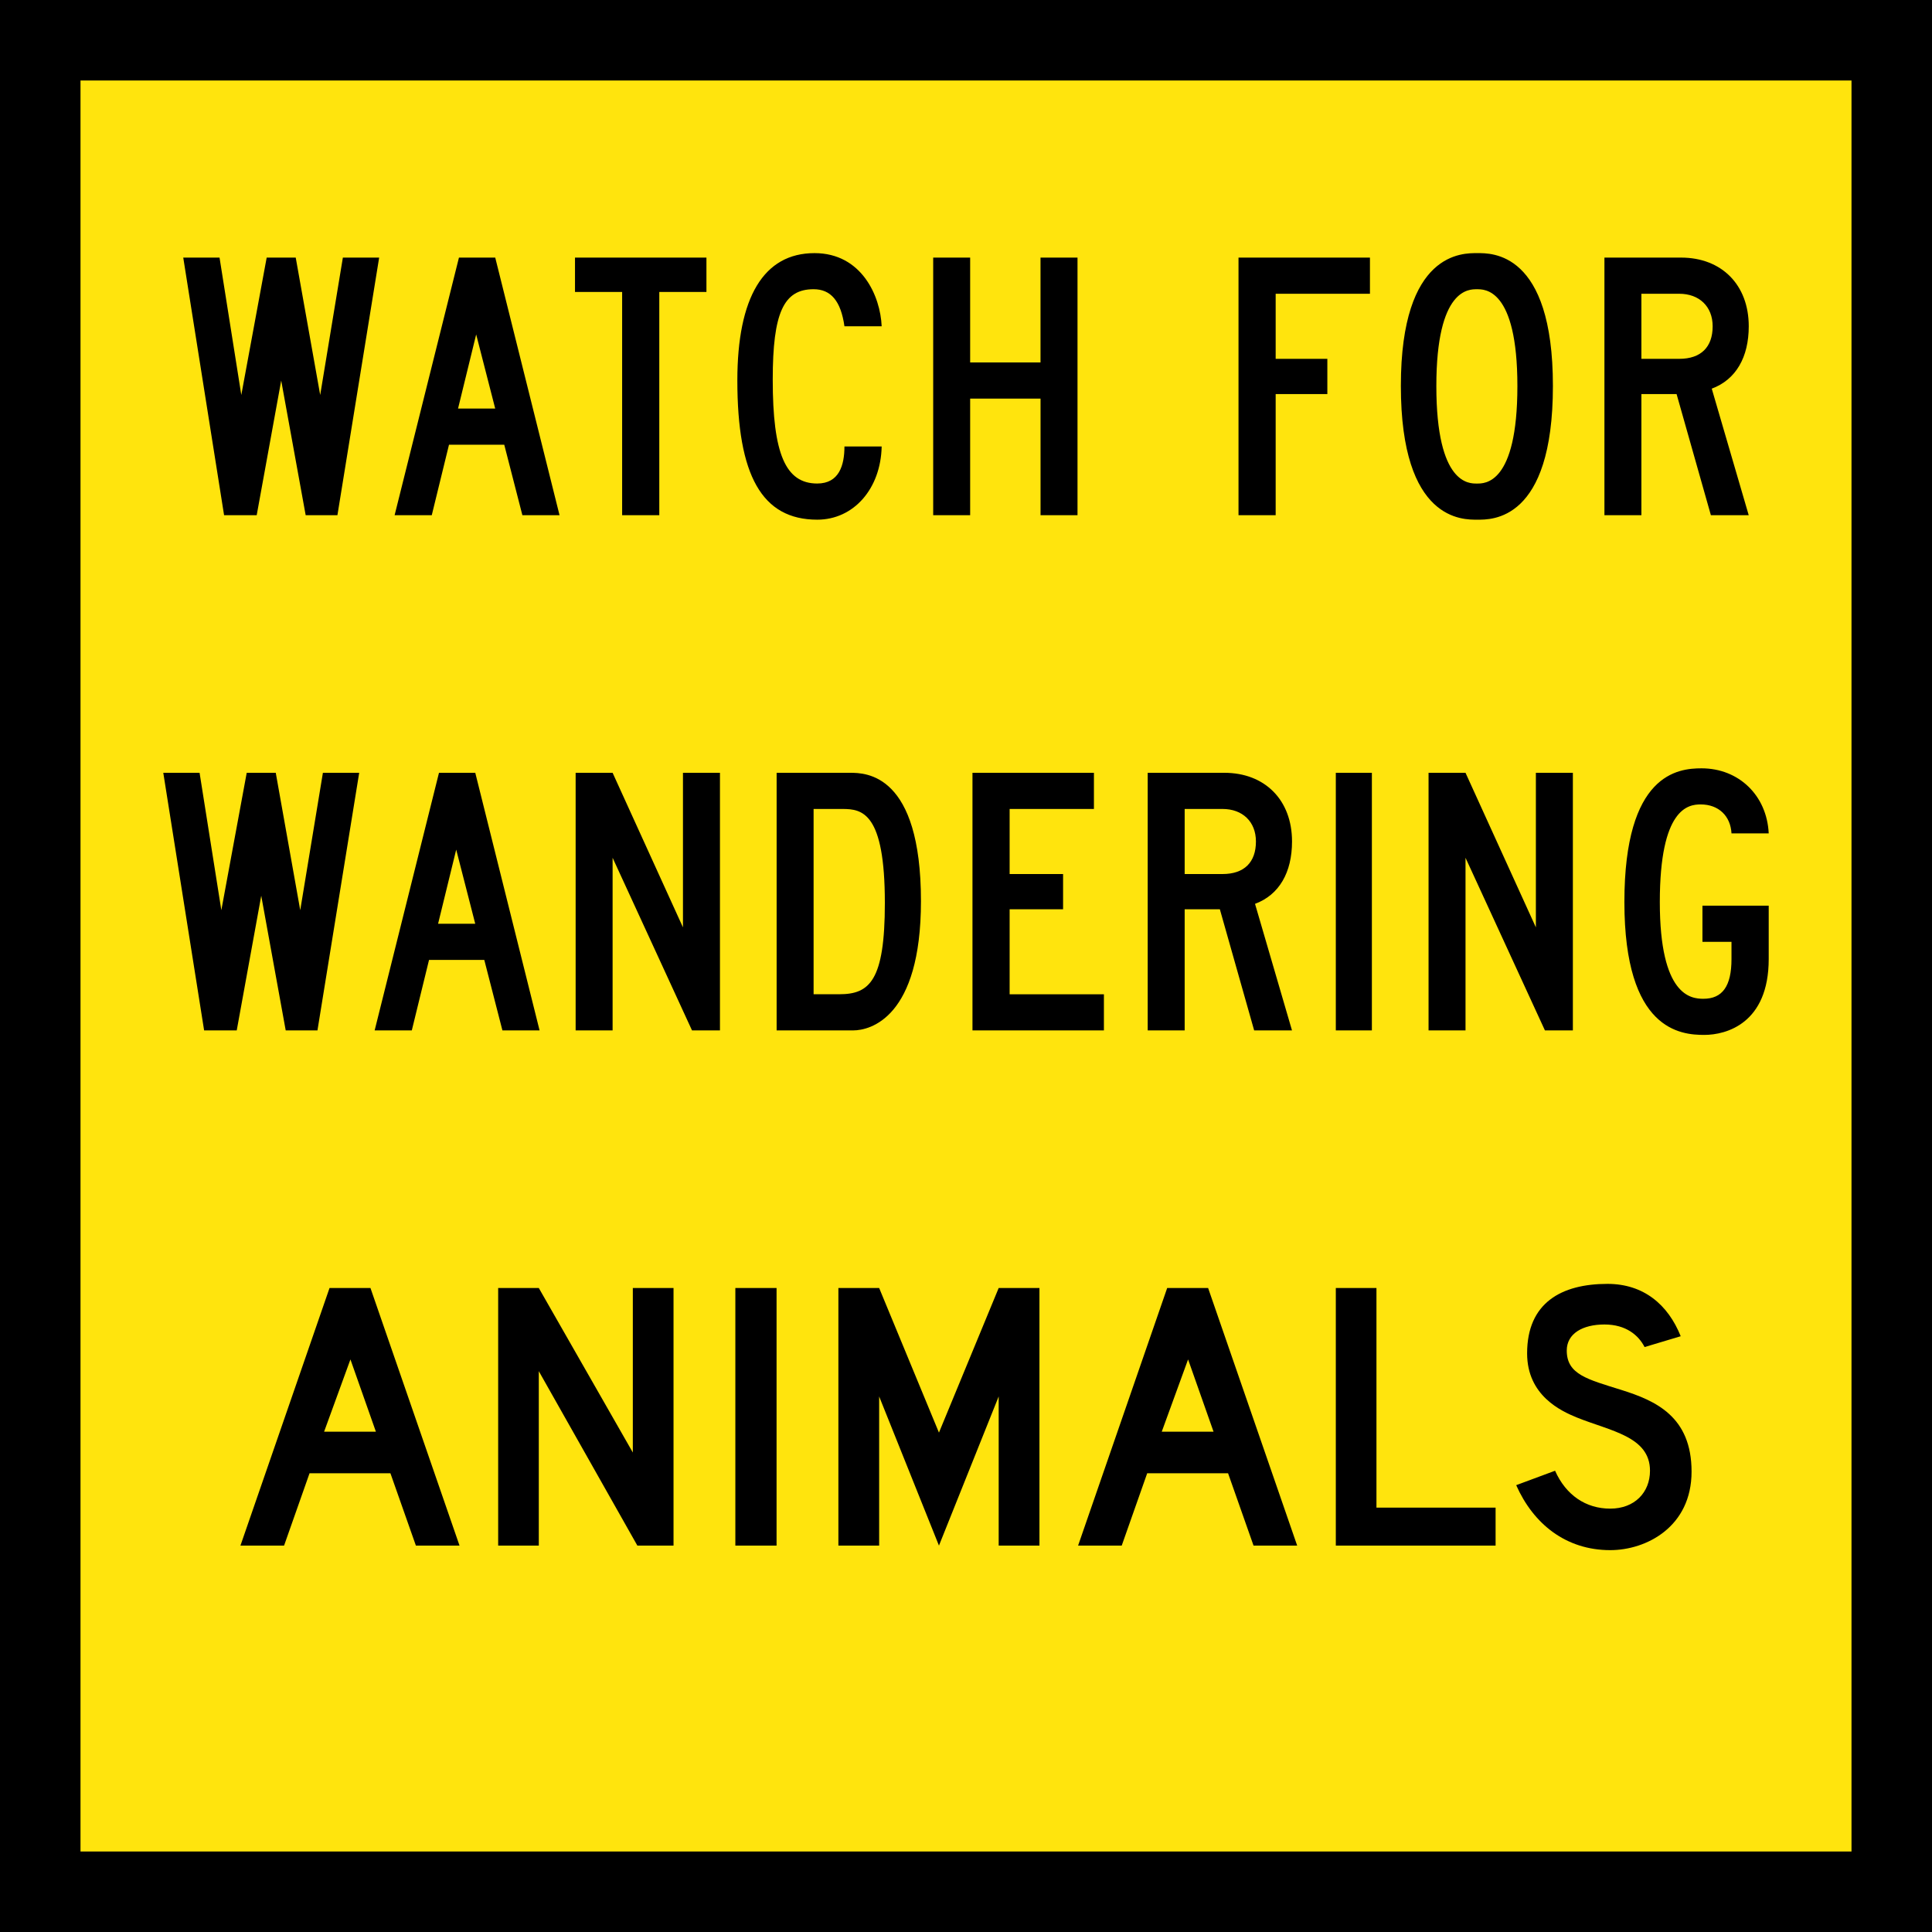
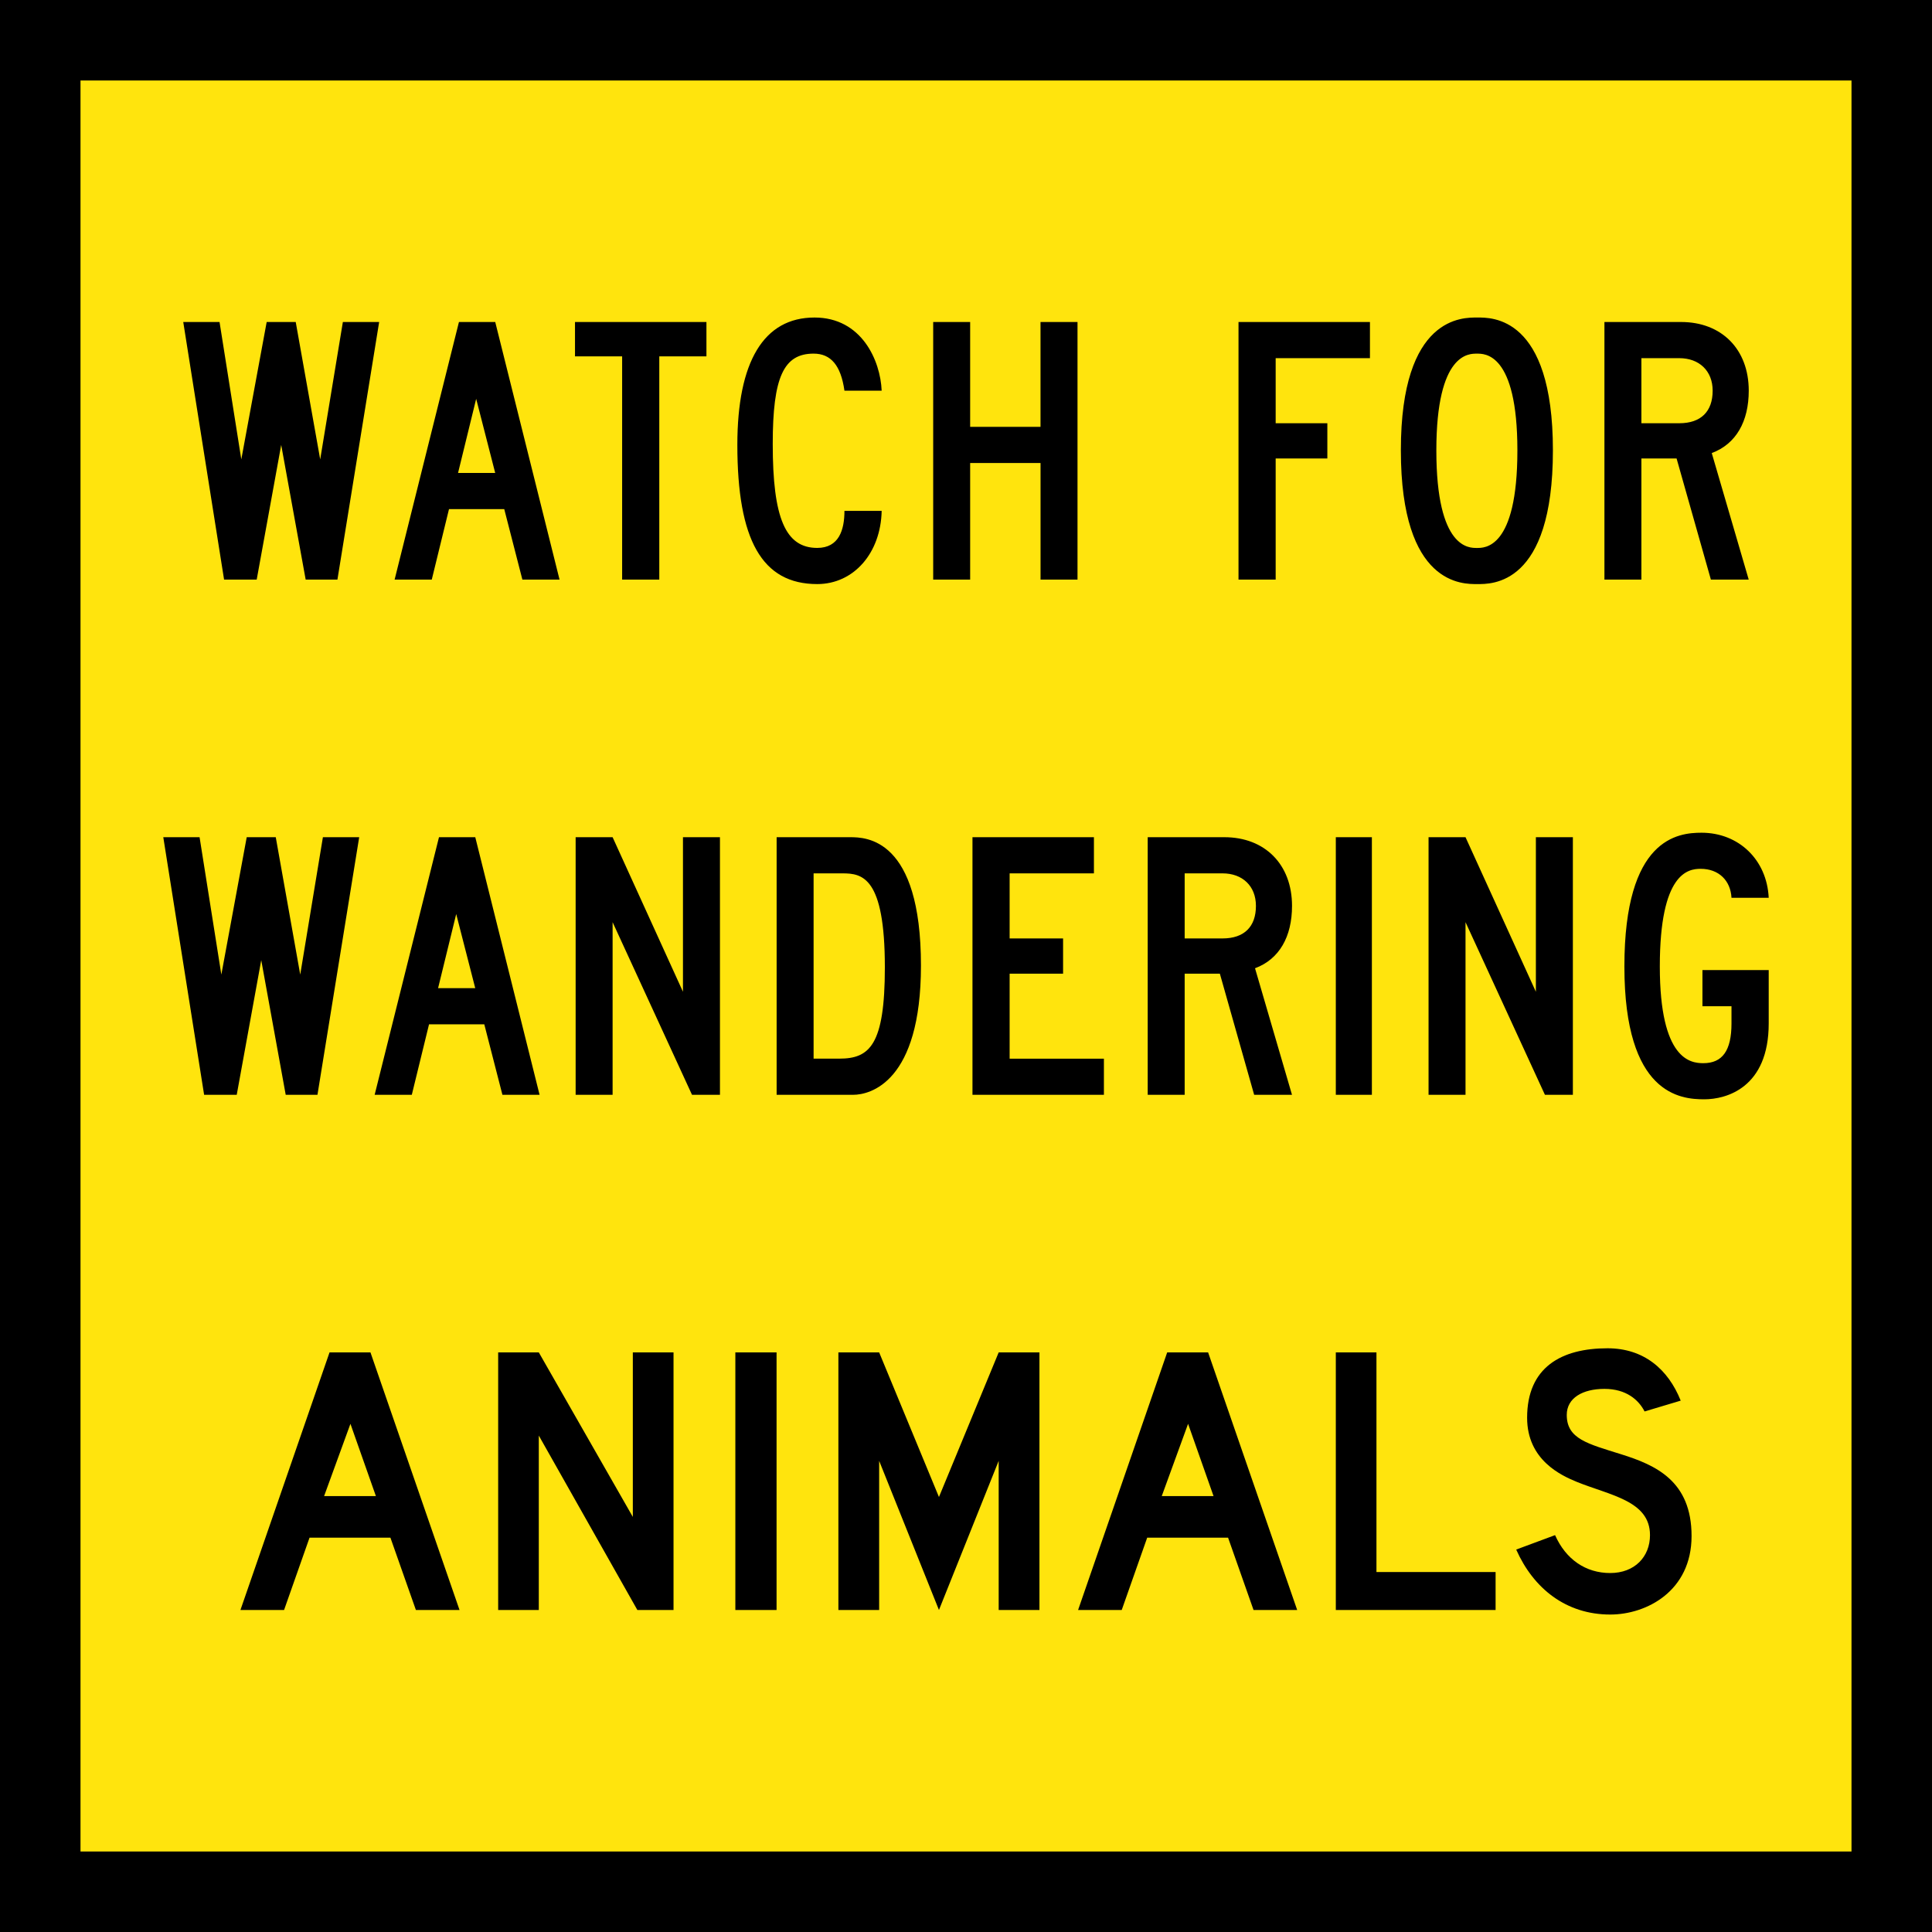
<svg xmlns="http://www.w3.org/2000/svg" version="1.1" width="21.17mm" height="21.17mm" viewBox="0 0 60 60">
  <g transform="scale(0.1)">
    <g id="panel">
      <path id="border" fill="#000" d="M0 0h600v600h-600Z" />
      <path id="ground" fill="#ffe40d" d="M25 25h550v550h-550Z" />
    </g>
    <g id="legend">
-       <path fill="#000" d="M104.79 160 117.75 80H106.48L99.44 122.67L91.84 80H82.82L74.94 122.67L68.18 80H56.91L69.59 160H79.72L87.33 118.18L94.93 160Z M162.23 160H173.77L153.8 80H142.53L122.55 160H134.09L139.44 138.11H156.6ZM147.88 103.86 153.79 126.88H142.25Z M204.75 90.67H219.39V80H178.57V90.67H193.21V160H204.75Z M273.81 101.33C273.42 91.98 267.61 78.61 252.95 78.61C237.16 78.61 228.99 92.35 228.99 118.16C228.99 147.64 236.61 161.39 253.8 161.39C265.08 161.39 273.53 151.84 273.81 138.65H262.25C262.25 144.54 260.57 150.16 253.8 150.16C243.93 150.16 239.98 140.9 239.98 117.88C239.98 97.12 243.37 89.82 252.67 89.82C258.03 89.82 261.14 93.47 262.25 101.33Z M323.15 160H334.63V80H323.14V112.56H301.29V80H289.81V160H301.29V123.79H323.15Z M396.17 91.23H425.45V80H384.63V160H396.17V122.39H412.22V111.44H396.17Z M458.79 161.39C463.1 161.39 482.27 162.05 482.27 119.86C482.27 77.97 463.1 78.61 458.79 78.61C454.48 78.61 435.05 77.94 435.05 119.83C435.05 162.05 454.48 161.39 458.79 161.39ZM471.24 119.89C471.24 150.64 460.94 150.17 458.66 150.17C456.38 150.17 446.07 150.64 446.07 119.89C446.07 89.36 456.38 89.83 458.66 89.83C460.94 89.83 471.24 89.36 471.24 119.89Z M531.33 160H543.08L531.6 120.7C539.16 117.89 543.09 110.87 543.09 101.33C543.09 88.42 534.63 80 522.08 80H498.27V160H509.75V122.39H520.68ZM521.52 91.23C527.68 91.23 531.88 95.15 531.88 101.33C531.88 107.79 528.25 111.44 521.51 111.44H509.75V91.23Z" />
-       <path fill="#000" d="M98.59 320 111.55 240H100.28L93.24 282.67L85.64 240H76.62L68.74 282.67L61.98 240H50.71L63.39 320H73.52L81.13 278.18L88.73 320Z M156.03 320H167.57L147.6 240H136.33L116.35 320H127.89L133.24 298.11H150.4ZM141.68 263.86 147.59 286.88H136.05Z M214.91 320H223.59V240H212.1V288L190.25 240H178.77V320H190.25V266.39Z M264.97 320C270.21 320 286.01 316.11 286.01 279.86C286.01 240.24 268.9 240 264.02 240H241.19V320ZM274.8 280.42C274.8 304.68 270.01 308.77 260.65 308.77H252.67V251.23H261.64C267.79 251.23 274.8 252.31 274.8 280.42Z M302.01 320H342.83V308.78H313.55V282.39H330.15V271.44H313.55V251.23H339.73V240H302.01Z M389.49 320H401.24L389.76 280.7C397.32 277.89 401.25 270.87 401.25 261.33C401.25 248.42 392.79 240 380.24 240H356.43V320H367.91V282.39H378.84ZM379.68 251.23C385.84 251.23 390.04 255.15 390.04 261.33C390.04 267.79 386.41 271.44 379.67 271.44H367.91V251.23Z M414.85 320H426.05V240H414.85Z M479.79 320H488.47V240H476.98V288L455.13 240H443.65V320H455.13V266.39Z M549.29 297.82V281.26H528.71V292.5H537.73V297.83C537.73 306.28 534.91 310.18 528.99 310.18C525.13 310.18 515.47 309.27 515.47 280.15C515.47 251.03 524.29 249.82 528.15 249.82C533.79 249.82 537.45 253.47 537.73 258.81H549.29C548.73 247.02 539.99 238.61 528.43 238.61C521.14 238.61 504.47 240.23 504.47 280.14C504.47 320.05 522 321.4 529.28 321.4C536.11 321.4 549.29 317.84 549.29 297.82Z" />
-       <path fill="#000" d="M129.16 480H142.71L115.05 400H102.34L74.67 480H88.22L96.13 457.54H121.25ZM108.83 422.18 116.74 444.63H100.65Z M197.94 480H209.17V400H196.53V451.09L167.33 400H154.71V480H167.33V425.83Z M228.37 480H241.17V400H228.37Z M310.15 480H322.81V400H310.15L291.6 444.91L273.03 400H260.37V480H273.03V433.68L291.6 480L310.15 433.68Z M389.3 480H402.85L375.19 400H362.48L334.81 480H348.36L356.27 457.54H381.39ZM368.97 422.18 376.88 444.63H360.79Z M414.85 480H464.47V468.21H427.47V400H414.85Z M500.07 481.41C511.33 481.41 525.33 474.15 525.33 457.03C525.33 439.91 514.18 435 503.51 431.65C493.04 428.36 486.57 426.88 486.57 419.41C486.57 414.13 491.55 411.33 498.28 411.33C505.01 411.33 508.89 414.72 510.74 418.34L521.96 414.98C518.03 405.17 510.45 398.72 499.23 398.72C484.92 398.72 474.26 404.59 474.26 420.3C474.26 433.48 484.92 438.25 489.69 440.21C500.07 444.42 512.42 446.06 512.42 456.75C512.42 463.48 507.65 468.52 500.07 468.52C492.49 468.52 486.3 464.32 482.94 456.75L470.87 461.23C476.21 473.29 486.32 481.41 500.07 481.41Z" />
+       <path fill="#000" d="M104.79 180 117.75 100H106.48L99.44 142.67L91.84 100H82.82L74.94 142.67L68.18 100H56.91L69.59 180H79.72L87.33 138.18L94.93 180Z M162.23 180H173.77L153.8 100H142.53L122.55 180H134.09L139.44 158.11H156.6ZM147.88 123.86 153.79 146.88H142.25Z M204.75 110.67H219.39V100H178.57V110.67H193.21V180H204.75Z M273.81 121.33C273.42 111.98 267.61 98.61 252.95 98.61C237.16 98.61 228.99 112.35 228.99 138.16C228.99 167.64 236.61 181.39 253.8 181.39C265.08 181.39 273.53 171.84 273.81 158.65H262.25C262.25 164.54 260.57 170.16 253.8 170.16C243.93 170.16 239.98 160.9 239.98 137.88C239.98 117.12 243.37 109.82 252.67 109.82C258.03 109.82 261.14 113.47 262.25 121.33Z M323.15 180H334.63V100H323.14V132.56H301.29V100H289.81V180H301.29V143.79H323.15Z M396.17 111.23H425.45V100H384.63V180H396.17V142.39H412.22V131.44H396.17Z M458.79 181.39C463.1 181.39 482.27 182.05 482.27 139.86C482.27 97.97 463.1 98.61 458.79 98.61C454.48 98.61 435.05 97.94 435.05 139.83C435.05 182.05 454.48 181.39 458.79 181.39ZM471.24 139.89C471.24 170.64 460.94 170.17 458.66 170.17C456.38 170.17 446.07 170.64 446.07 139.89C446.07 109.36 456.38 109.83 458.66 109.83C460.94 109.83 471.24 109.36 471.24 139.89Z M531.33 180H543.08L531.6 140.7C539.16 137.89 543.09 130.87 543.09 121.33C543.09 108.42 534.63 100 522.08 100H498.27V180H509.75V142.39H520.68ZM521.52 111.23C527.68 111.23 531.88 115.15 531.88 121.33C531.88 127.79 528.25 131.44 521.51 131.44H509.75V111.23Z" />
+       <path fill="#000" d="M98.59 340 111.55 260H100.28L93.24 302.67L85.64 260H76.62L68.74 302.67L61.98 260H50.71L63.39 340H73.52L81.13 298.18L88.73 340Z M156.03 340H167.57L147.6 260H136.33L116.35 340H127.89L133.24 318.11H150.4ZM141.68 283.86 147.59 306.88H136.05Z M214.91 340H223.59V260H212.1V308L190.25 260H178.77V340H190.25V286.39Z M264.97 340C270.21 340 286.01 336.11 286.01 299.86C286.01 260.24 268.9 260 264.02 260H241.19V340ZM274.8 300.42C274.8 324.68 270.01 328.77 260.65 328.77H252.67V271.23H261.64C267.79 271.23 274.8 272.31 274.8 300.42Z M302.01 340H342.83V328.78H313.55V302.39H330.15V291.44H313.55V271.23H339.73V260H302.01Z M389.49 340H401.24L389.76 300.7C397.32 297.89 401.25 290.87 401.25 281.33C401.25 268.42 392.79 260 380.24 260H356.43V340H367.91V302.39H378.84ZM379.68 271.23C385.84 271.23 390.04 275.15 390.04 281.33C390.04 287.79 386.41 291.44 379.67 291.44H367.91V271.23Z M414.85 340H426.05V260H414.85Z M479.79 340H488.47V260H476.98V308L455.13 260H443.65V340H455.13V286.39Z M549.29 317.82V301.26H528.71V312.5H537.73V317.83C537.73 326.28 534.91 330.18 528.99 330.18C525.13 330.18 515.47 329.27 515.47 300.15C515.47 271.03 524.29 269.82 528.15 269.82C533.79 269.82 537.45 273.47 537.73 278.81H549.29C548.73 267.02 539.99 258.61 528.43 258.61C521.14 258.61 504.47 260.23 504.47 300.14C504.47 340.05 522 341.4 529.28 341.4C536.11 341.4 549.29 337.84 549.29 317.82Z" />
+       <path fill="#000" d="M129.16 500H142.71L115.05 420H102.34L74.67 500H88.22L96.13 477.54H121.25ZM108.83 442.18 116.74 464.63H100.65Z M197.94 500H209.17V420H196.53V471.09L167.33 420H154.71V500H167.33V445.83Z M228.37 500H241.17V420H228.37Z M310.15 500H322.81V420H310.15L291.6 464.91L273.03 420H260.37V500H273.03V453.68L291.6 500L310.15 453.68Z M389.3 500H402.85L375.19 420H362.48L334.81 500H348.36L356.27 477.54H381.39ZM368.97 442.18 376.88 464.63H360.79Z M414.85 500H464.47V488.21H427.47V420H414.85Z M500.07 501.41C511.33 501.41 525.33 494.15 525.33 477.03C525.33 459.91 514.18 455 503.51 451.65C493.04 448.36 486.57 446.88 486.57 439.41C486.57 434.13 491.55 431.33 498.28 431.33C505.01 431.33 508.89 434.72 510.74 438.34L521.96 434.98C518.03 425.17 510.45 418.72 499.23 418.72C484.92 418.72 474.26 424.59 474.26 440.3C474.26 453.48 484.92 458.25 489.69 460.21C500.07 464.42 512.42 466.06 512.42 476.75C512.42 483.48 507.65 488.52 500.07 488.52C492.49 488.52 486.3 484.32 482.94 476.75L470.87 481.23C476.21 493.29 486.32 501.41 500.07 501.41Z" />
    </g>
  </g>
</svg>
